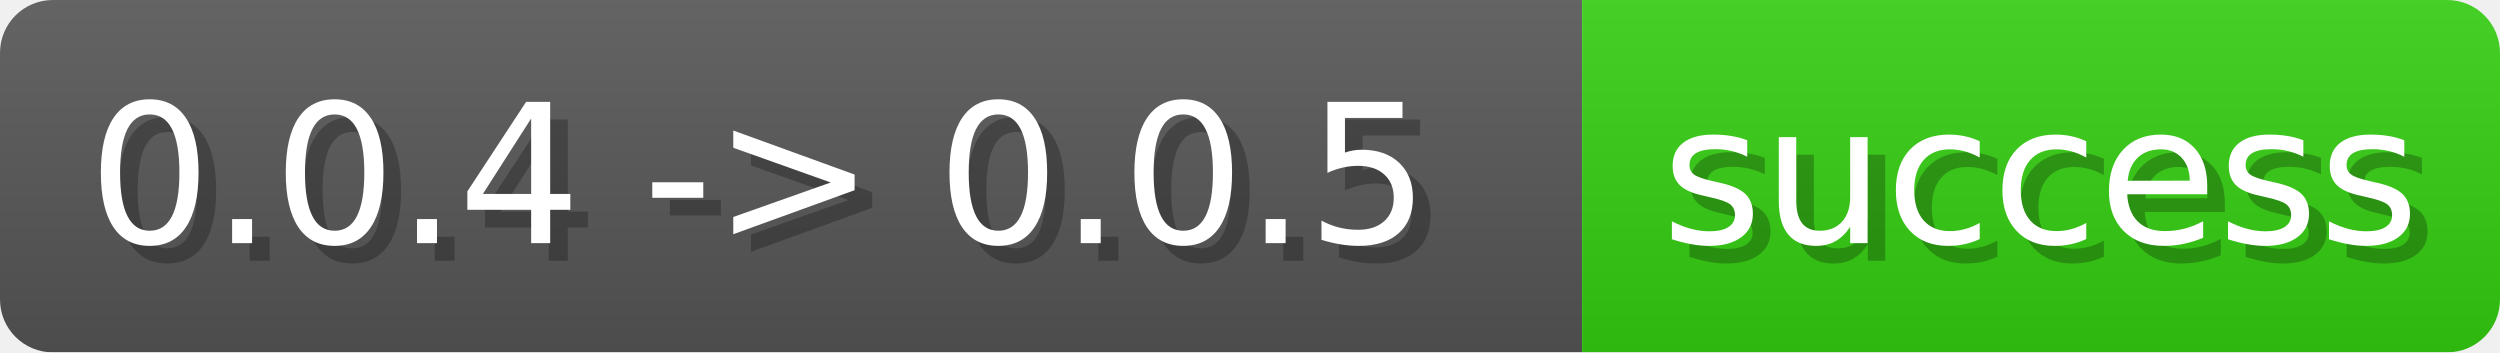
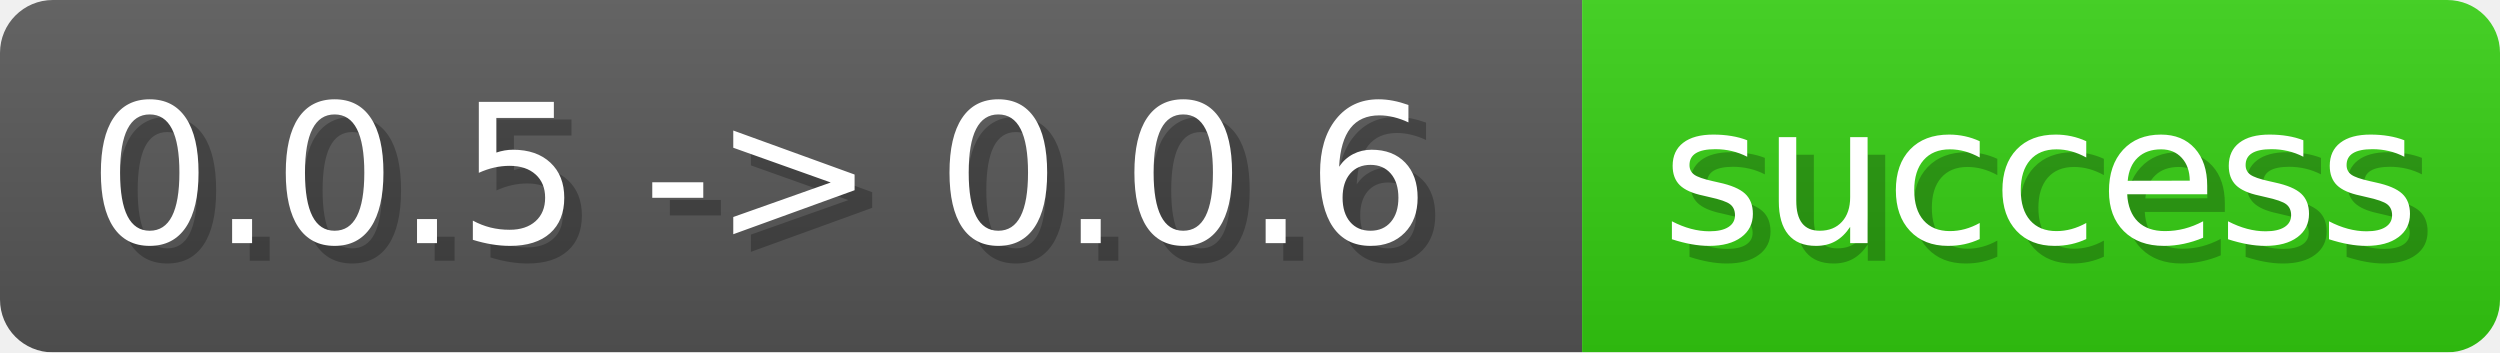
- <svg xmlns="http://www.w3.org/2000/svg" width="141.9" height="20" viewBox="0 0 1419 200" role="img" aria-label="0.0.4 -&gt; 0.0.5: success">
+ <svg xmlns="http://www.w3.org/2000/svg" width="141.9" height="20" viewBox="0 0 1419 200" role="img" aria-label="0.0.5 -&gt; 0.0.6: success">
  <linearGradient id="a" x2="0" y2="100%">
    <stop offset="0" stop-opacity=".1" stop-color="#EEE" />
    <stop offset="1" stop-opacity=".1" />
  </linearGradient>
  <mask id="m">
    <rect width="1419" height="200" rx="30" fill="#FFF" />
  </mask>
  <g mask="url(#m)">
    <rect width="898" height="200" fill="#555" />
    <rect width="521" height="200" fill="#3C1" x="898" />
    <rect width="1419" height="200" fill="url(#a)" />
  </g>
  <g aria-hidden="true" fill="#fff" text-anchor="start" font-family="Verdana,DejaVu Sans,sans-serif" font-size="110">
-     <text x="60" y="148" textLength="798" fill="#000" opacity="0.25">0.0.4 -&gt; 0.0.5</text>
-     <text x="50" y="138" textLength="798">0.0.4 -&gt; 0.0.5</text>
+     <text x="60" y="148" textLength="798" fill="#000" opacity="0.25">0.0.5 -&gt; 0.0.6</text>
+     <text x="50" y="138" textLength="798">0.0.5 -&gt; 0.0.6</text>
    <text x="953" y="148" textLength="421" fill="#000" opacity="0.25">success</text>
    <text x="943" y="138" textLength="421">success</text>
  </g>
</svg>
